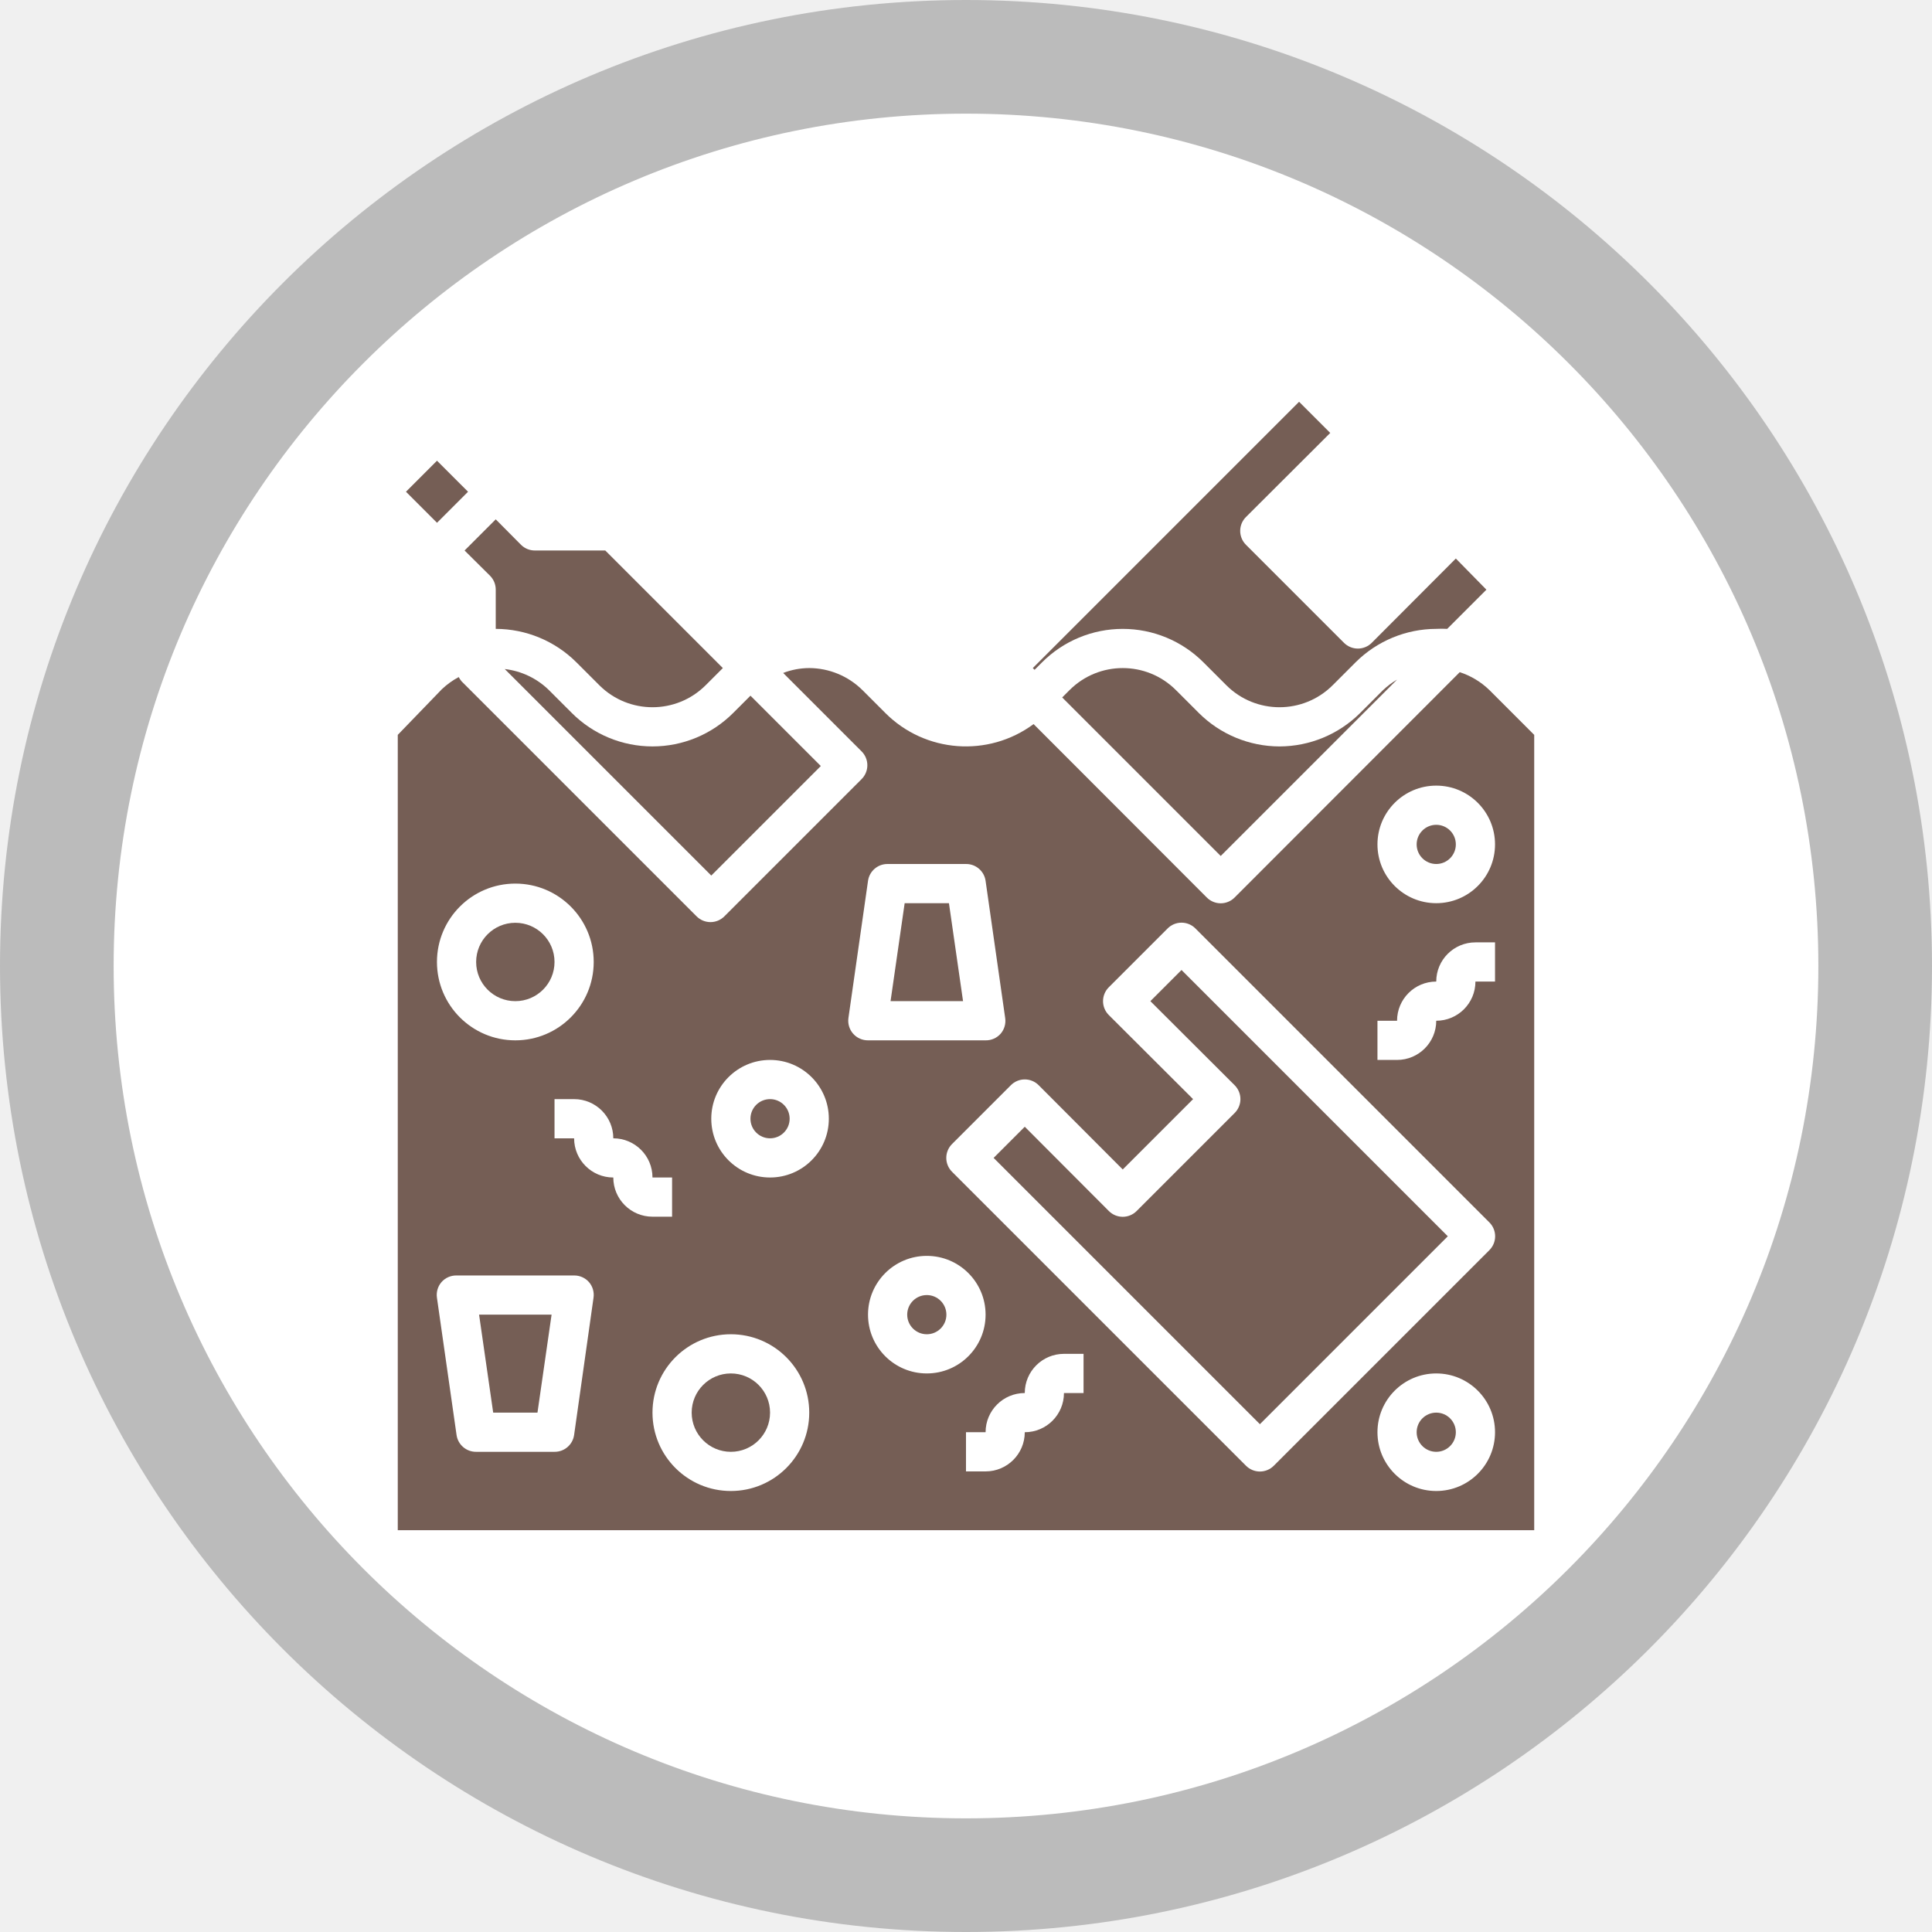
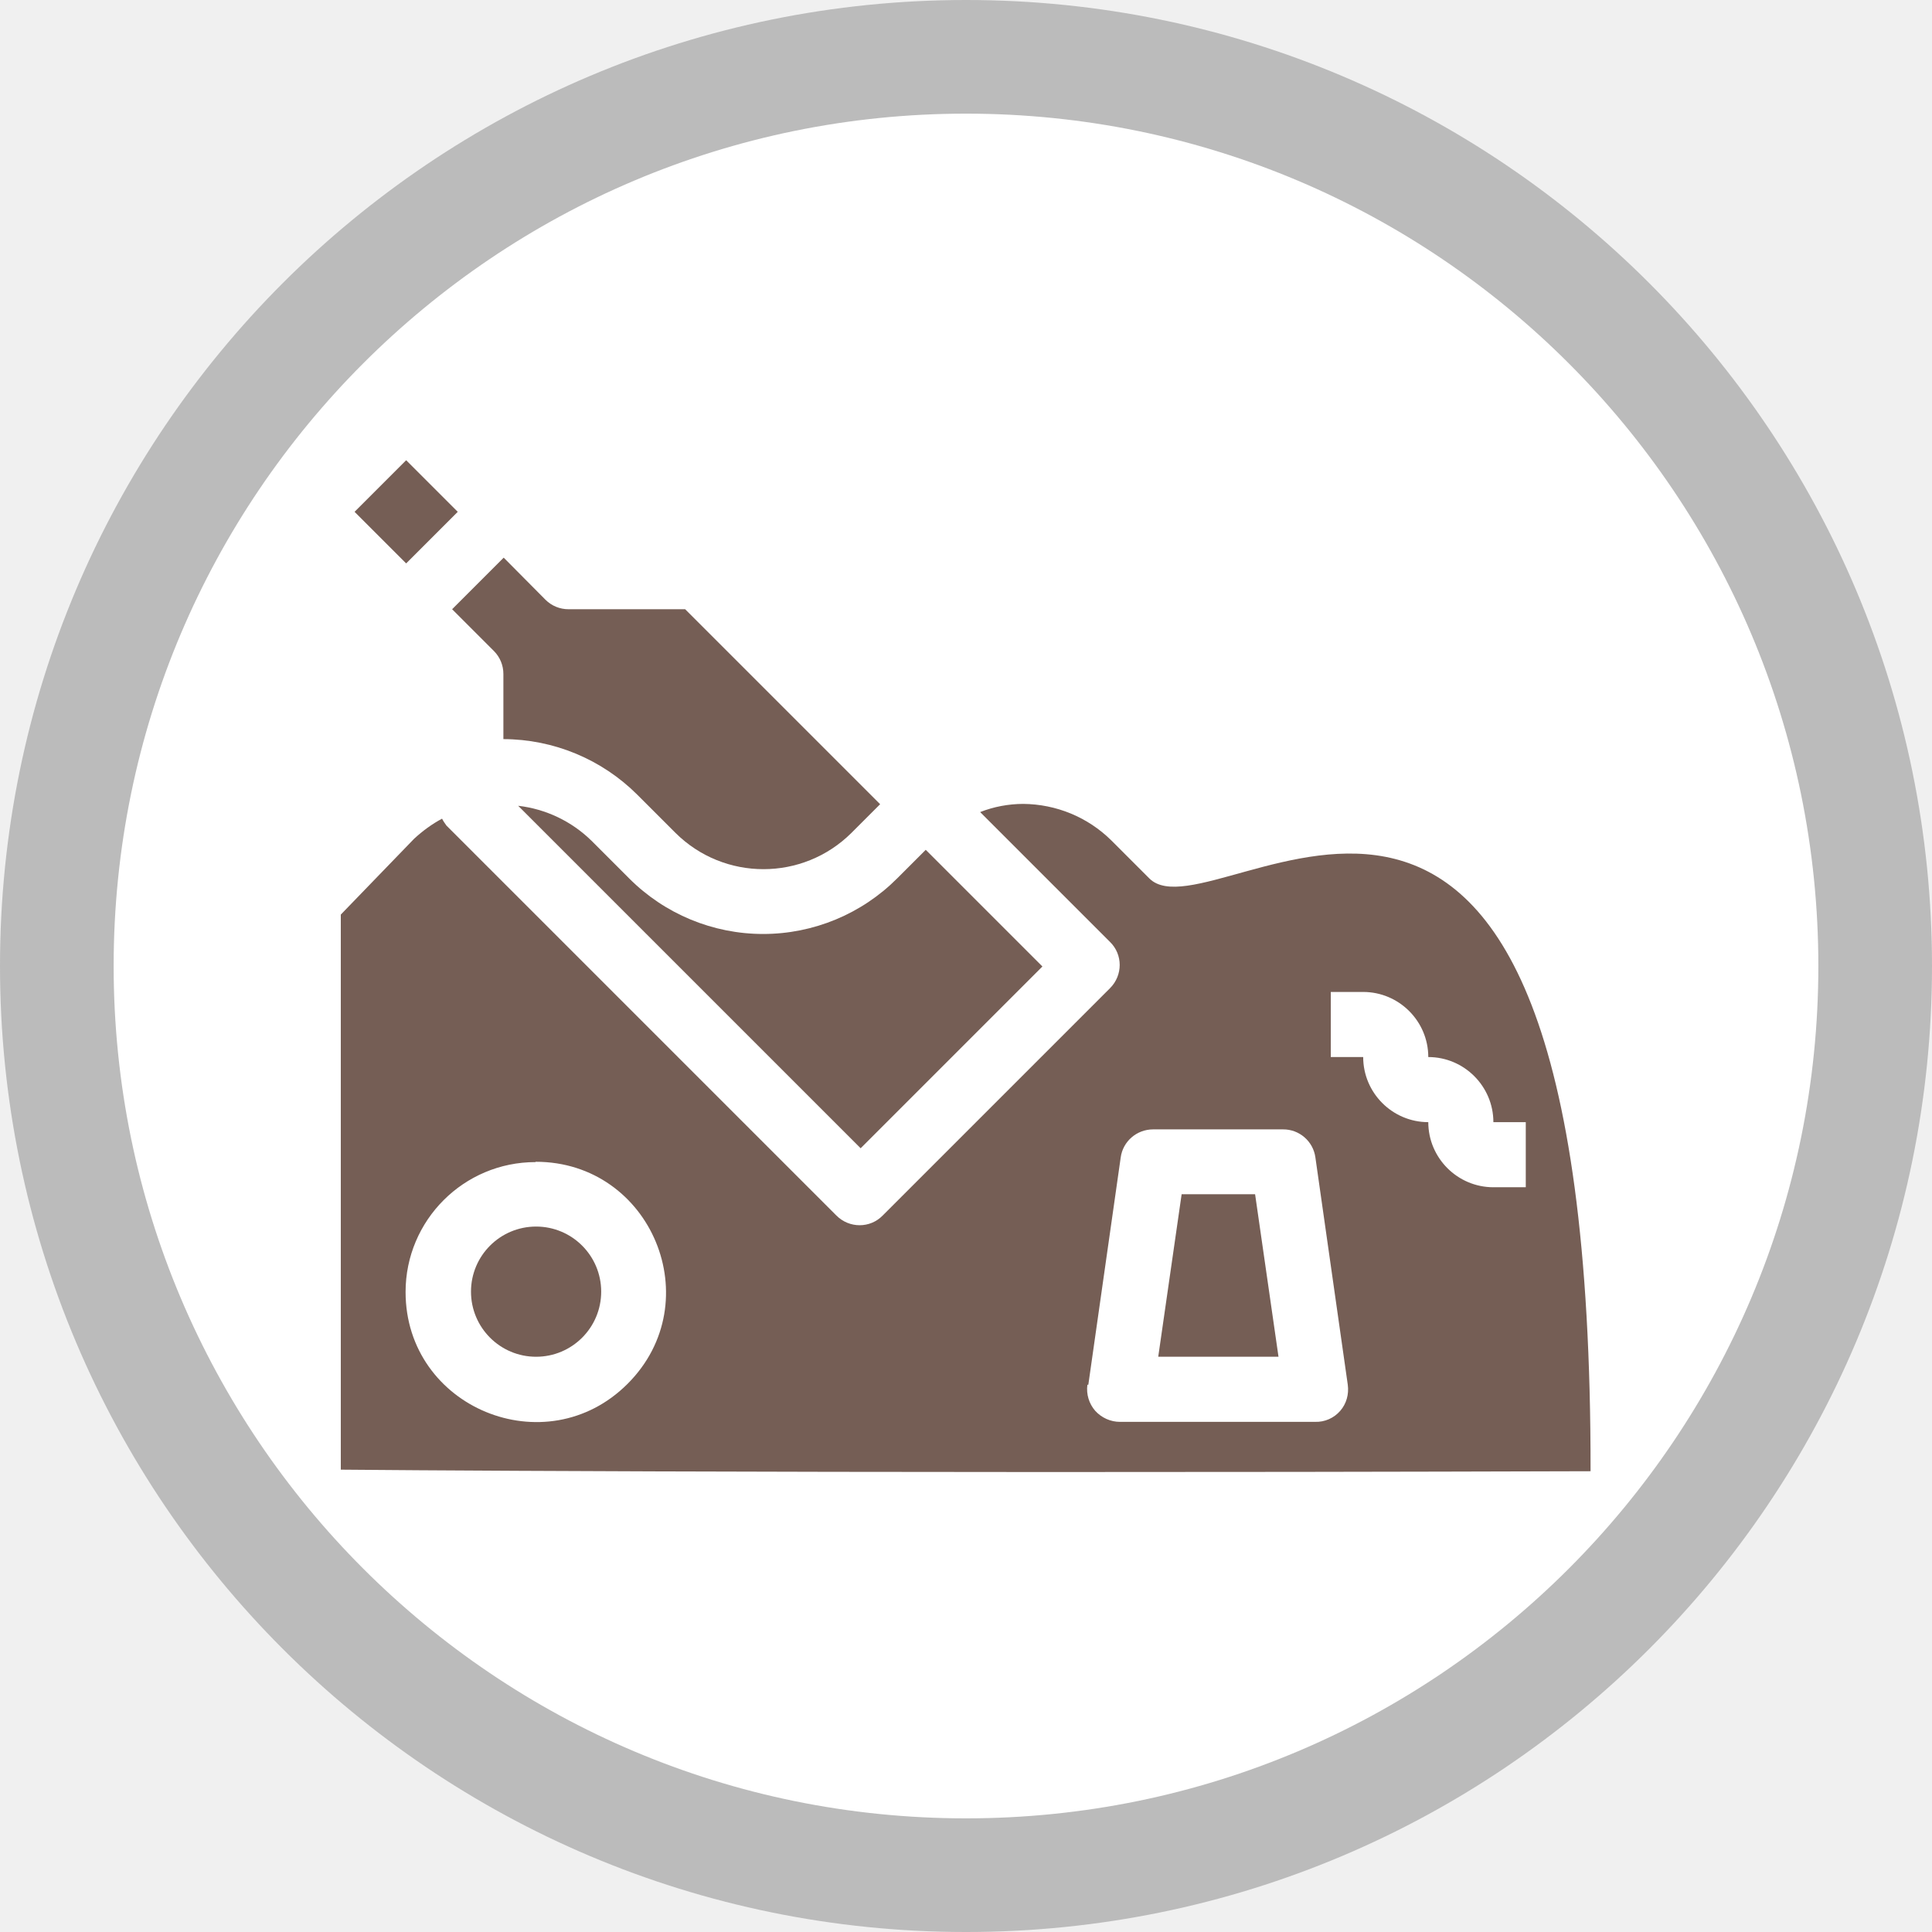
<svg xmlns="http://www.w3.org/2000/svg" width="17" height="17" version="1.1" viewBox="0 0 17 17">
+   <defs>
+     <filter id="filter1804" x="-.002" y="-.001" width="1.003" height="1.002" color-interpolation-filters="sRGB">
+       <feGaussianBlur stdDeviation="0.003" />
+     </filter>
+     <filter id="filter1808" x="-.002" y="-.002" width="1.003" height="1.003" color-interpolation-filters="sRGB">
+       <feGaussianBlur stdDeviation="0" />
+     </filter>
+     <filter id="filter1800" x="-.002" y="-.002" width="1.004" height="1.004" color-interpolation-filters="sRGB">
+       <feGaussianBlur stdDeviation="0" />
+     </filter>
+     <filter id="filter1796" x="-0" y="-0" width="1" height="1.001" color-interpolation-filters="sRGB">
+       <feGaussianBlur stdDeviation="0" />
+     </filter>
+   </defs>
  <rect width="17" height="17" fill="none" />
  <rect x="1" y="1" width="15" height="15" rx="7.5" ry="7.5" fill="#bbb" stroke="#bbb" stroke-linejoin="round" stroke-width="2" />
  <rect x="1" y="1" width="15" height="15" rx="7.5" ry="7.5" fill="#fff" />
-   <g transform="matrix(.17241 0 0 .17241 2.9828 2.9474)" fill="#755e55">
-     <polygon points="7.87 55 10.13 55 10.85 50 7.15 50" />
-     <circle cx="20" cy="55" r="2" />
-     <circle cx="22" cy="40" r="1" />
-     <circle cx="30" cy="50" r="1" />
-     <polygon points="31.13 29 28.87 29 28.15 34 31.85 34" />
-     <circle cx="9" cy="32" r="2" />
-     <path d="m48 21a5.85 5.85 0 0 1-4.12-1.71l-1.17-1.17a3.84 3.84 0 0 0-5.42 0l-0.38 0.38 8.09 8.09 9-9a3.88 3.88 0 0 0-0.73 0.55l-1.17 1.17a5.85 5.85 0 0 1-4.1 1.69z" />
-     <path d="m35.88 16.71a5.82 5.82 0 0 1 8.24 0l1.17 1.17a3.84 3.84 0 0 0 5.42 0l1.17-1.17a5.85 5.85 0 0 1 4.12-1.71 5.25 5.25 0 0 1 0.56 0l2-2-1.56-1.59-4.29 4.3a1 1 0 0 1-1.42 0l-5-5a1 1 0 0 1 0-1.42l4.3-4.29-1.59-1.59-13.59 13.59 0.09 0.09z" />
-     <path d="m11.88 19.29-1.17-1.17a3.86 3.86 0 0 0-2.25-1.07l10.54 10.54 5.59-5.59-3.59-3.59-0.88 0.88a5.82 5.82 0 0 1-8.24 0z" />
-     <path d="m7.71 12.29a1 1 0 0 1 0.29 0.71v2a5.85 5.85 0 0 1 4.12 1.71l1.17 1.17a3.84 3.84 0 0 0 5.42 0l0.88-0.88-6-6h-3.59a1 1 0 0 1-0.71-0.29l-1.29-1.3-1.59 1.59z" />
-     <rect transform="rotate(-45 5.0028 7.9978)" x="3.88" y="6.88" width="2.24" height="2.24" />
-     <path d="m41.41 34 4.3 4.29a1 1 0 0 1 0 1.42l-5 5a1 1 0 0 1-1.42 0l-4.29-4.3-1.59 1.59 13.59 13.59 9.59-9.59-13.59-13.59z" />
-     <circle cx="56" cy="56" r="1" />
-     <circle cx="56" cy="26" r="1" />
-     <path d="m58.71 18.12a3.9 3.9 0 0 0-1.51-0.91l-11.49 11.5a1 1 0 0 1-1.42 0l-8.84-8.85a5.81 5.81 0 0 1-7.57-0.57l-1.17-1.17a3.88 3.88 0 0 0-2.71-1.12 3.74 3.74 0 0 0-1.33 0.25l4 4a1 1 0 0 1 0 1.42l-7 7a1 1 0 0 1-1.42 0l-12-12a1.53 1.53 0 0 1-0.14-0.21 4 4 0 0 0-0.86 0.62l-2.25 2.33v40.59h58v-40.59zm-49.71 9.88a4 4 0 1 1-4 4 4 4 0 0 1 4-4zm3 28.14a1 1 0 0 1-1 0.86h-4a1 1 0 0 1-1-0.86l-1-7a1 1 0 0 1 0.23-0.8 1 1 0 0 1 0.77-0.34h6a1 1 0 0 1 0.76 0.34 1 1 0 0 1 0.23 0.8zm2-13.14a2 2 0 0 1-2-2h-1v-2h1a2 2 0 0 1 2 2 2 2 0 0 1 2 2h1v2h-1a2 2 0 0 1-2-2zm6 16a4 4 0 1 1 4-4 4 4 0 0 1-4 4zm2-16a3 3 0 1 1 3-3 3 3 0 0 1-3 3zm4-8.14 1-7a1 1 0 0 1 1-0.86h4a1 1 0 0 1 1 0.86l1 7a1 1 0 0 1-0.23 0.8 1 1 0 0 1-0.77 0.34h-6a1 1 0 0 1-0.76-0.34 1 1 0 0 1-0.24-0.8zm1 15.14a3 3 0 1 1 3 3 3 3 0 0 1-3-3zm11 4h-1a2 2 0 0 1-2 2 2 2 0 0 1-2 2h-1v-2h1a2 2 0 0 1 2-2 2 2 0 0 1 2-2h1zm18 5a3 3 0 1 1 3-3 3 3 0 0 1-3 3zm2.71-12.29-11 11a1 1 0 0 1-1.42 0l-15-15a1 1 0 0 1 0-1.42l3-3a1 1 0 0 1 1.42 0l4.29 4.3 3.59-3.59-4.3-4.29a1 1 0 0 1 0-1.42l3-3a1 1 0 0 1 1.42 0l15 15a1 1 0 0 1 0 1.42zm0.29-13.71h-1a2 2 0 0 1-2 2 2 2 0 0 1-2 2h-1v-2h1a2 2 0 0 1 2-2 2 2 0 0 1 2-2h1zm-3-4a3 3 0 1 1 3-3 3 3 0 0 1-3 3z" />
+   <g transform="matrix(2.7672 0 0 2.7672 -146.3 251.16)" fill="#755e55">
+     <polygon transform="matrix(.10335 0 0 .10335 53.643 -89.963)" points="31.13 29 28.87 29 28.15 34 31.85 34" filter="url(#filter1804)" />
+     <g stroke-width=".103">
+       <circle cx="54.574" cy="-86.656" r=".207" filter="url(#filter1808)" />
+       <path d="m54.871-87.969-0.121-0.121a0.399 0.399 0 0 0-0.233-0.111l1.089 1.089 0.578-0.578-0.371-0.371-0.091 0.091a0.602 0.602 0 0 1-0.852 0z" />
+       <path d="m54.44-88.693a0.103 0.103 0 0 1 0.03 0.073v0.207a0.605 0.605 0 0 1 0.426 0.177l0.121 0.121a0.397 0.397 0 0 0 0.56 0l0.091-0.091-0.62-0.62h-0.371a0.103 0.103 0 0 1-0.073-0.03l-0.133-0.134-0.164 0.164z" />
+       <rect transform="rotate(-45)" x="101.21" y="-24.847" width=".232" height=".232" filter="url(#filter1800)" />
+       <path d="m57.927-86.084c0.004-2.89-1.192-1.675-1.403-1.886l-0.121-0.121c-0.075-0.074-0.175-0.115-0.28-0.116-0.047 1.86e-4 -0.094 0.009-0.137 0.026l0.413 0.413c0.041 0.04 0.041 0.106 0 0.147l-0.723 0.723c-0.04 0.041-0.106 0.041-0.147 0l-1.24-1.24c-0.005-0.007-0.01-0.014-0.014-0.022-0.032 0.017-0.062 0.039-0.089 0.064l-0.233 0.241v1.765s1.337 0.013 3.974 0.005zm-3.354-0.985c0.368 0 0.553 0.445 0.292 0.706-0.26 0.26-0.706 0.076-0.706-0.292 0-0.228 0.185-0.413 0.413-0.413zm2.838-0.126c-0.114 0-0.207-0.093-0.207-0.207h-0.103v-0.207h0.103c0.114 0 0.207 0.093 0.207 0.207 0.114 0 0.207 0.093 0.207 0.207h0.103v0.207h-0.103c-0.114 0-0.207-0.093-0.207-0.207zm-1.081 0.835 0.103-0.723c0.007-0.051 0.051-0.089 0.103-0.089h0.413c0.052-5.06e-4 0.096 0.038 0.103 0.089l0.103 0.723c0.004 0.03-0.004 0.06-0.024 0.083-0.02 0.023-0.049 0.036-0.08 0.035h-0.62c-0.03 2.58e-4 -0.059-0.013-0.079-0.035-0.02-0.023-0.029-0.053-0.025-0.083z" filter="url(#filter1796)" />
+     </g>
  </g>
</svg>
